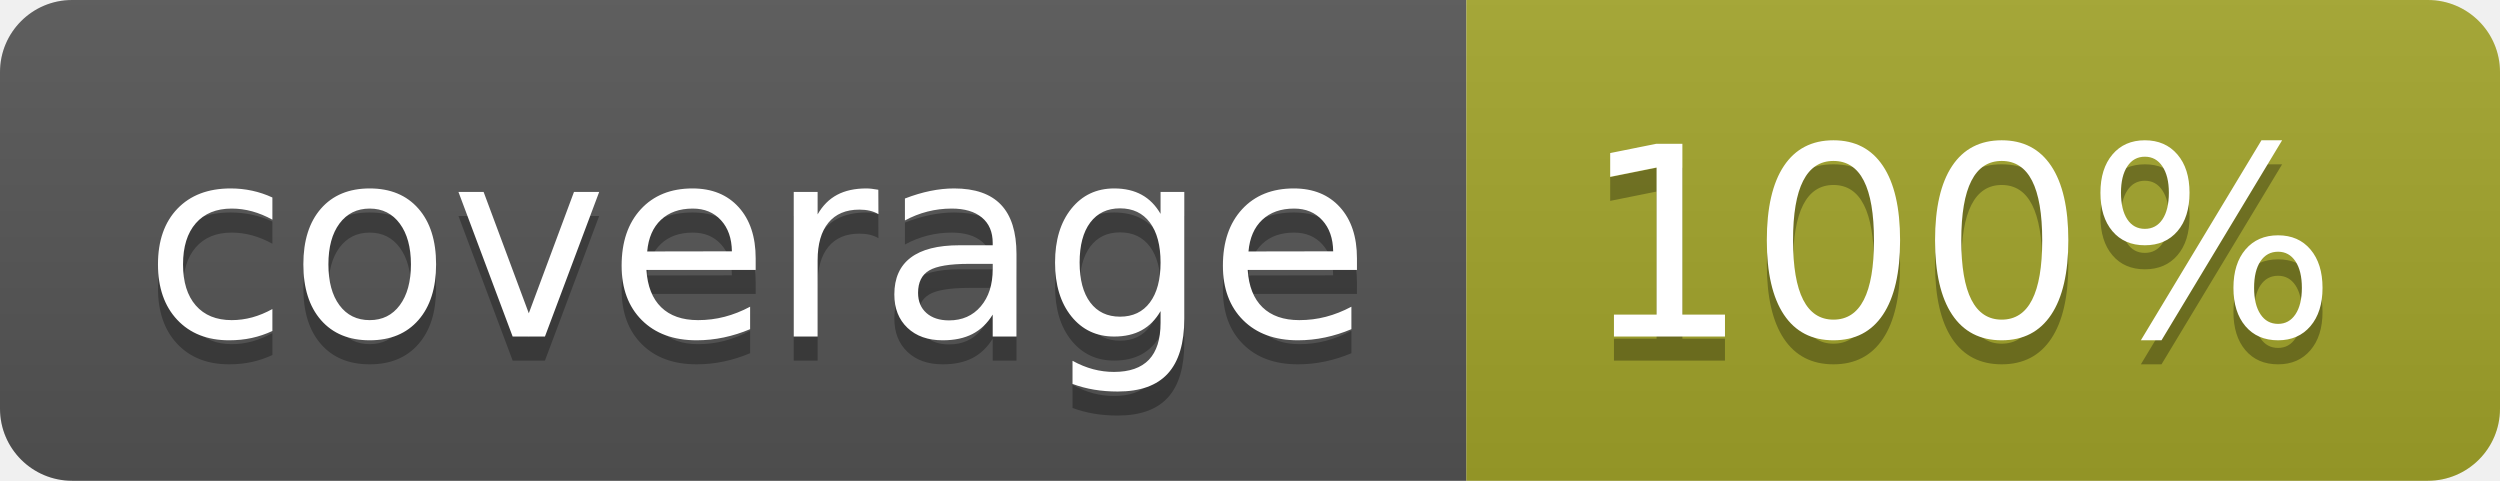
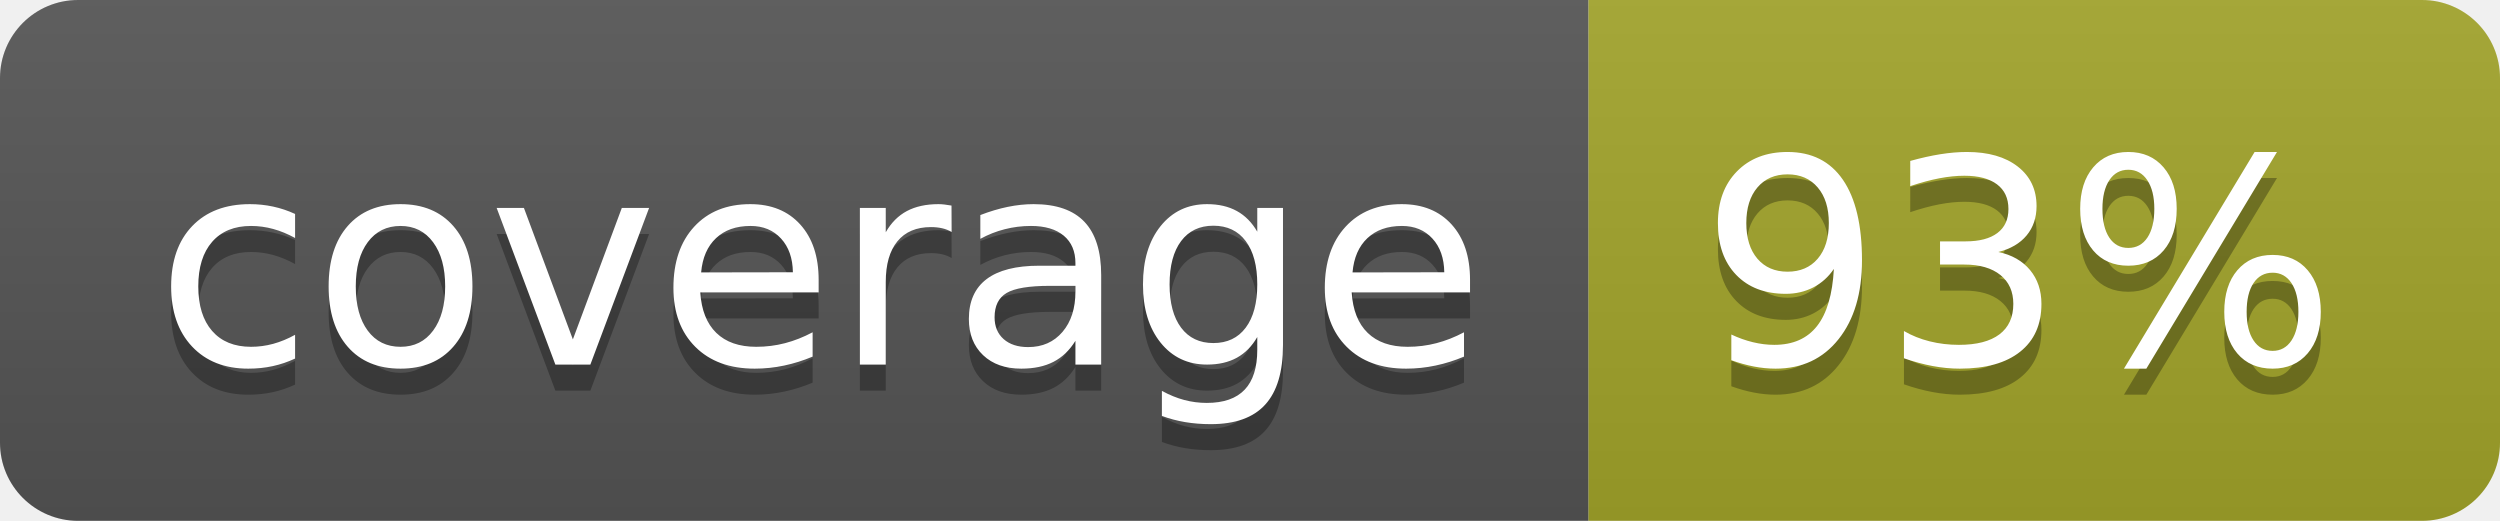
- <svg xmlns="http://www.w3.org/2000/svg" width="104" height="20">
+ <svg xmlns="http://www.w3.org/2000/svg" width="96" height="20">
  <linearGradient id="b" x2="0" y2="100%">
    <stop offset="0" stop-color="#bbb" stop-opacity=".1" />
    <stop offset="1" stop-opacity=".1" />
  </linearGradient>
  <clipPath id="a">
-     <rect width="104" height="20" rx="3" fill="#fff" />
+     <rect width="96" height="20" rx="3" fill="#fff" />
  </clipPath>
  <g clip-path="url(#a)">
    <path fill="#555" d="M0 0h61v20H0z" />
-     <path fill="#A3A52A" d="M61 0h43v20H61z" />
-     <path fill="url(#b)" d="M0 0h104v20H0z" />
+     <path fill="#A3A52A" d="M61 0h35v20H61z" />
+     <path fill="url(#b)" d="M0 0h96v20H0z" />
  </g>
  <g fill="#fff" text-anchor="middle" font-family="DejaVu Sans,Verdana,Geneva,sans-serif" font-size="110">
    <text x="315" y="150" fill="#010101" fill-opacity=".3" transform="scale(.1)" textLength="510">coverage</text>
    <text x="315" y="140" transform="scale(.1)" textLength="510">coverage</text>
-     <text x="815" y="150" fill="#010101" fill-opacity=".3" transform="scale(.1)" textLength="330">100%</text>
-     <text x="815" y="140" transform="scale(.1)" textLength="330">100%</text>
+     <text x="775" y="150" fill="#010101" fill-opacity=".3" transform="scale(.1)" textLength="250">93%</text>
+     <text x="775" y="140" transform="scale(.1)" textLength="250">93%</text>
  </g>
</svg>
